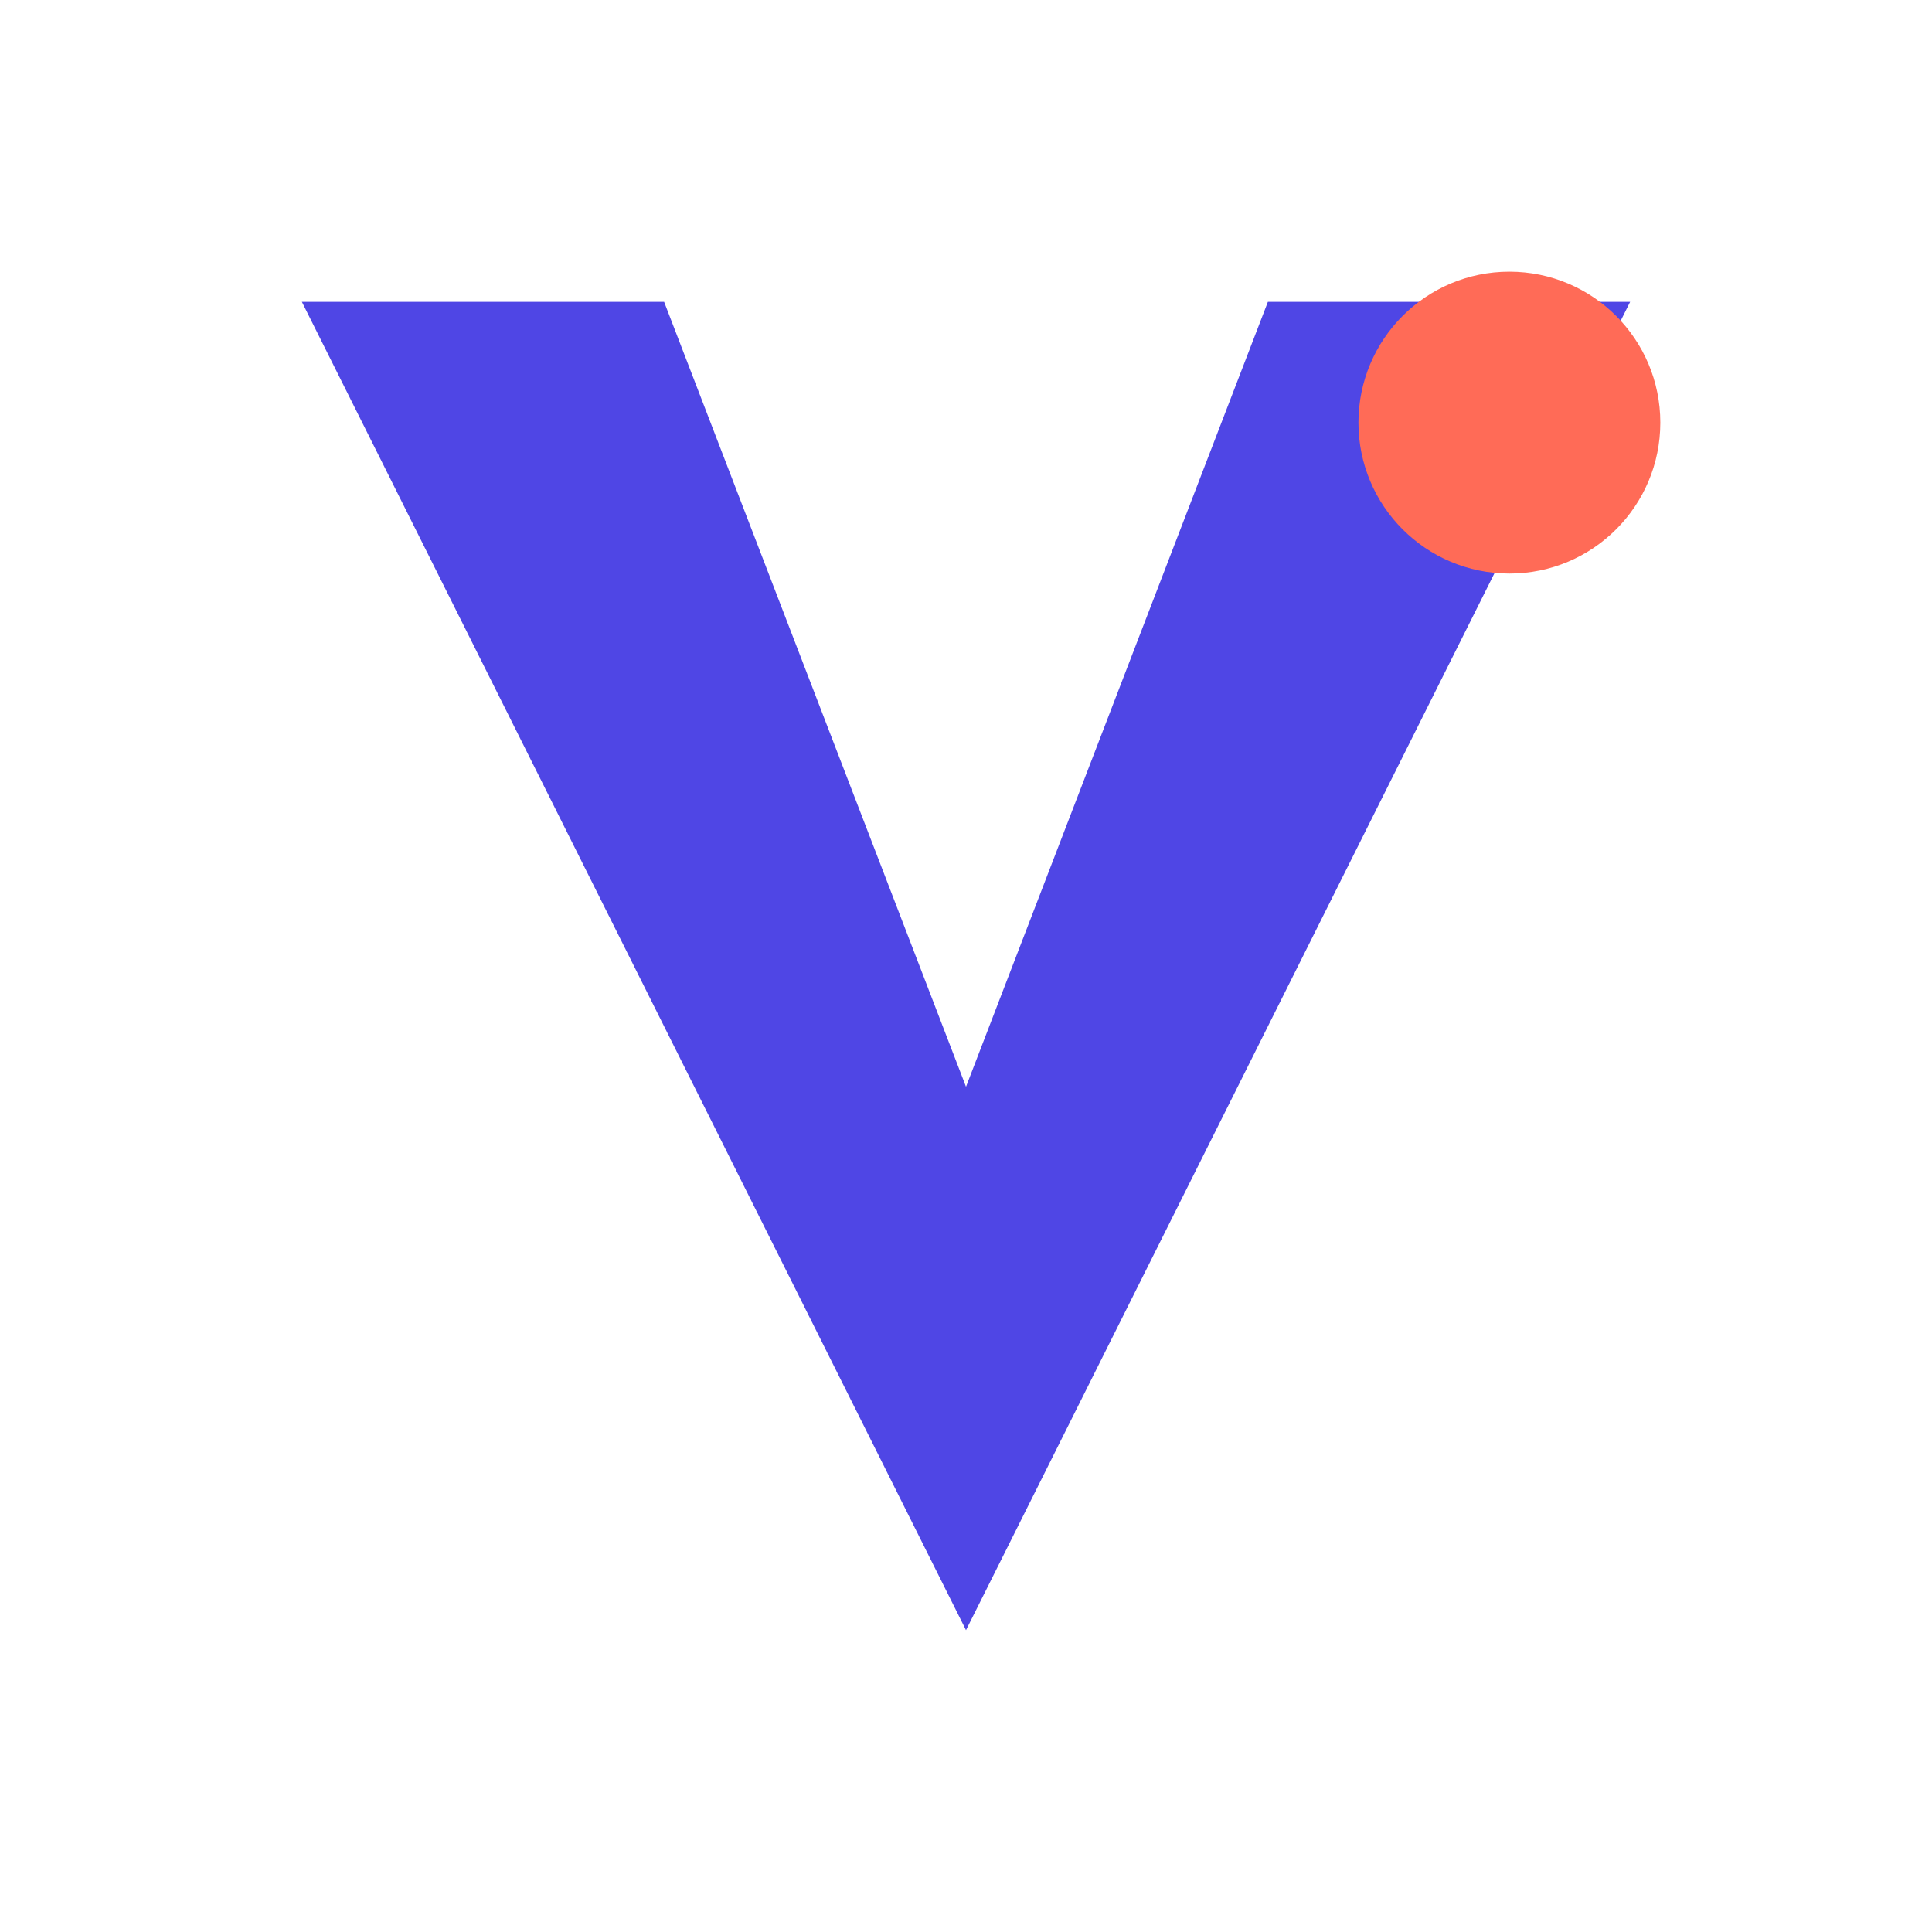
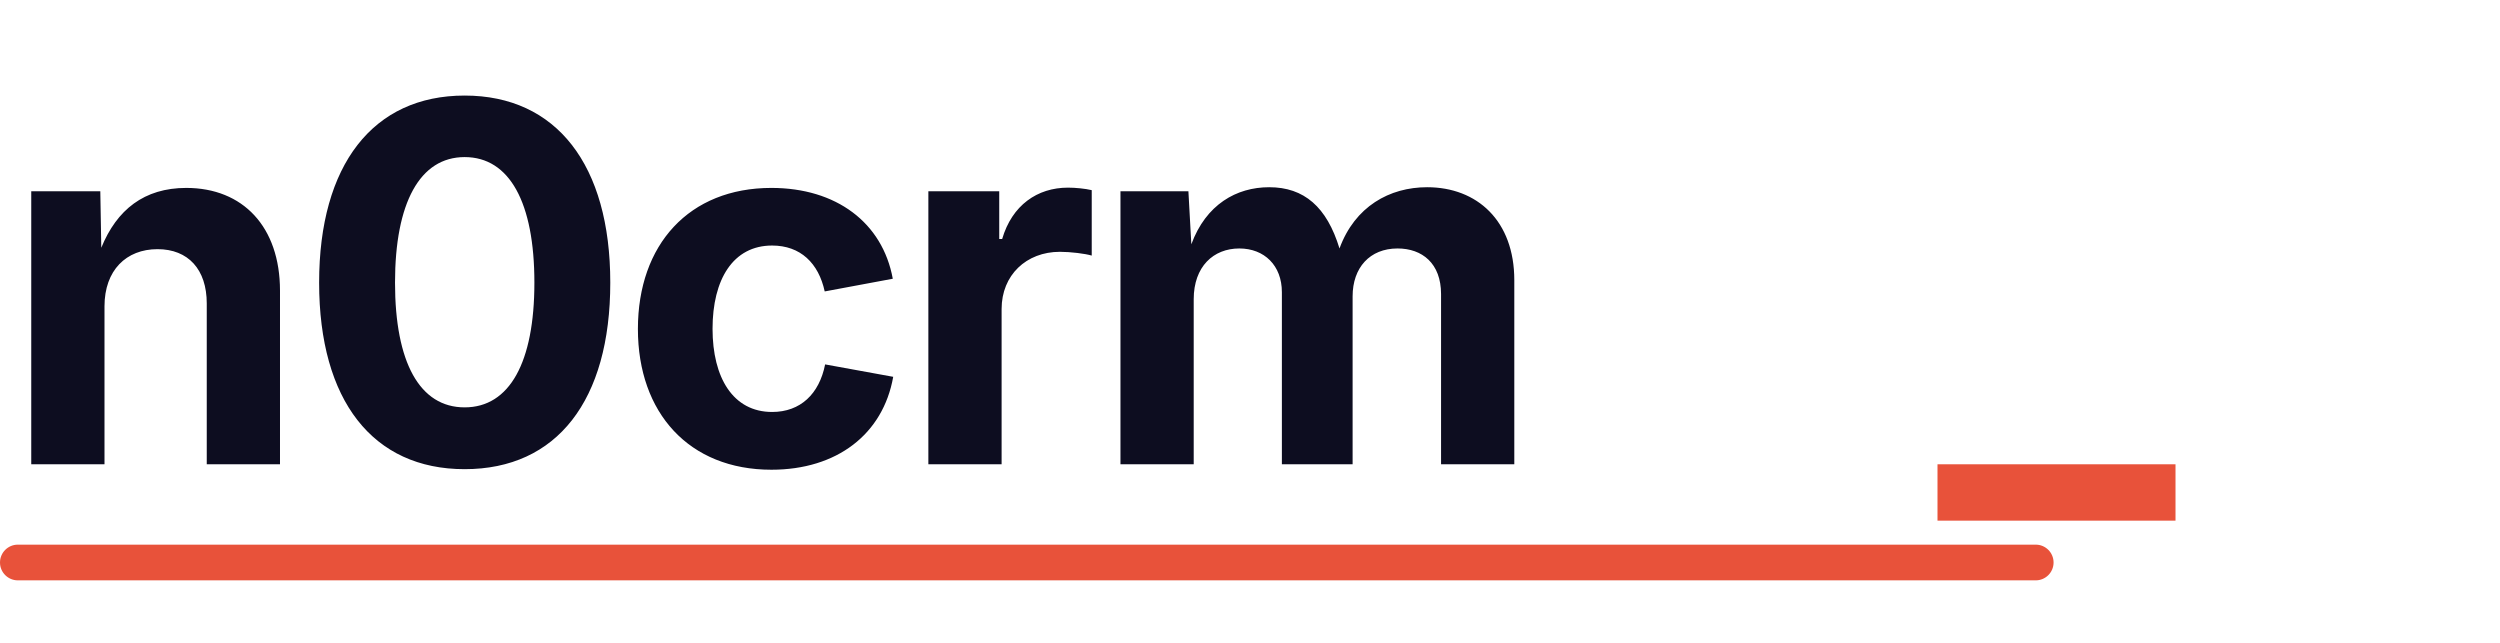
- <svg xmlns="http://www.w3.org/2000/svg" viewBox="0 0 64 64" fill="none" aria-label="Velo">
-   <path d="M 10 10 L 32 54 L 54 10 L 42 10 L 32 36 L 22 10 Z" fill="#4F46E5" />
-   <circle cx="50" cy="14" r="5" fill="#FF6B57" />
+ <svg xmlns="http://www.w3.org/2000/svg" viewBox="0 0 280 72" aria-label="n0crm">
+   <text x="0" y="52" font-family="'DM Sans', ui-sans-serif, system-ui, -apple-system, sans-serif" font-weight="700" font-size="56" letter-spacing="-1.7" fill="#0D0D20">n0crm</text>
+   <text x="217" y="52" font-family="'DM Sans', ui-sans-serif, system-ui, -apple-system, sans-serif" font-weight="700" font-size="56" fill="#E8523A">_</text>
+   <rect x="0" y="61" width="230" height="4" rx="2" fill="#E8523A" />
</svg>
